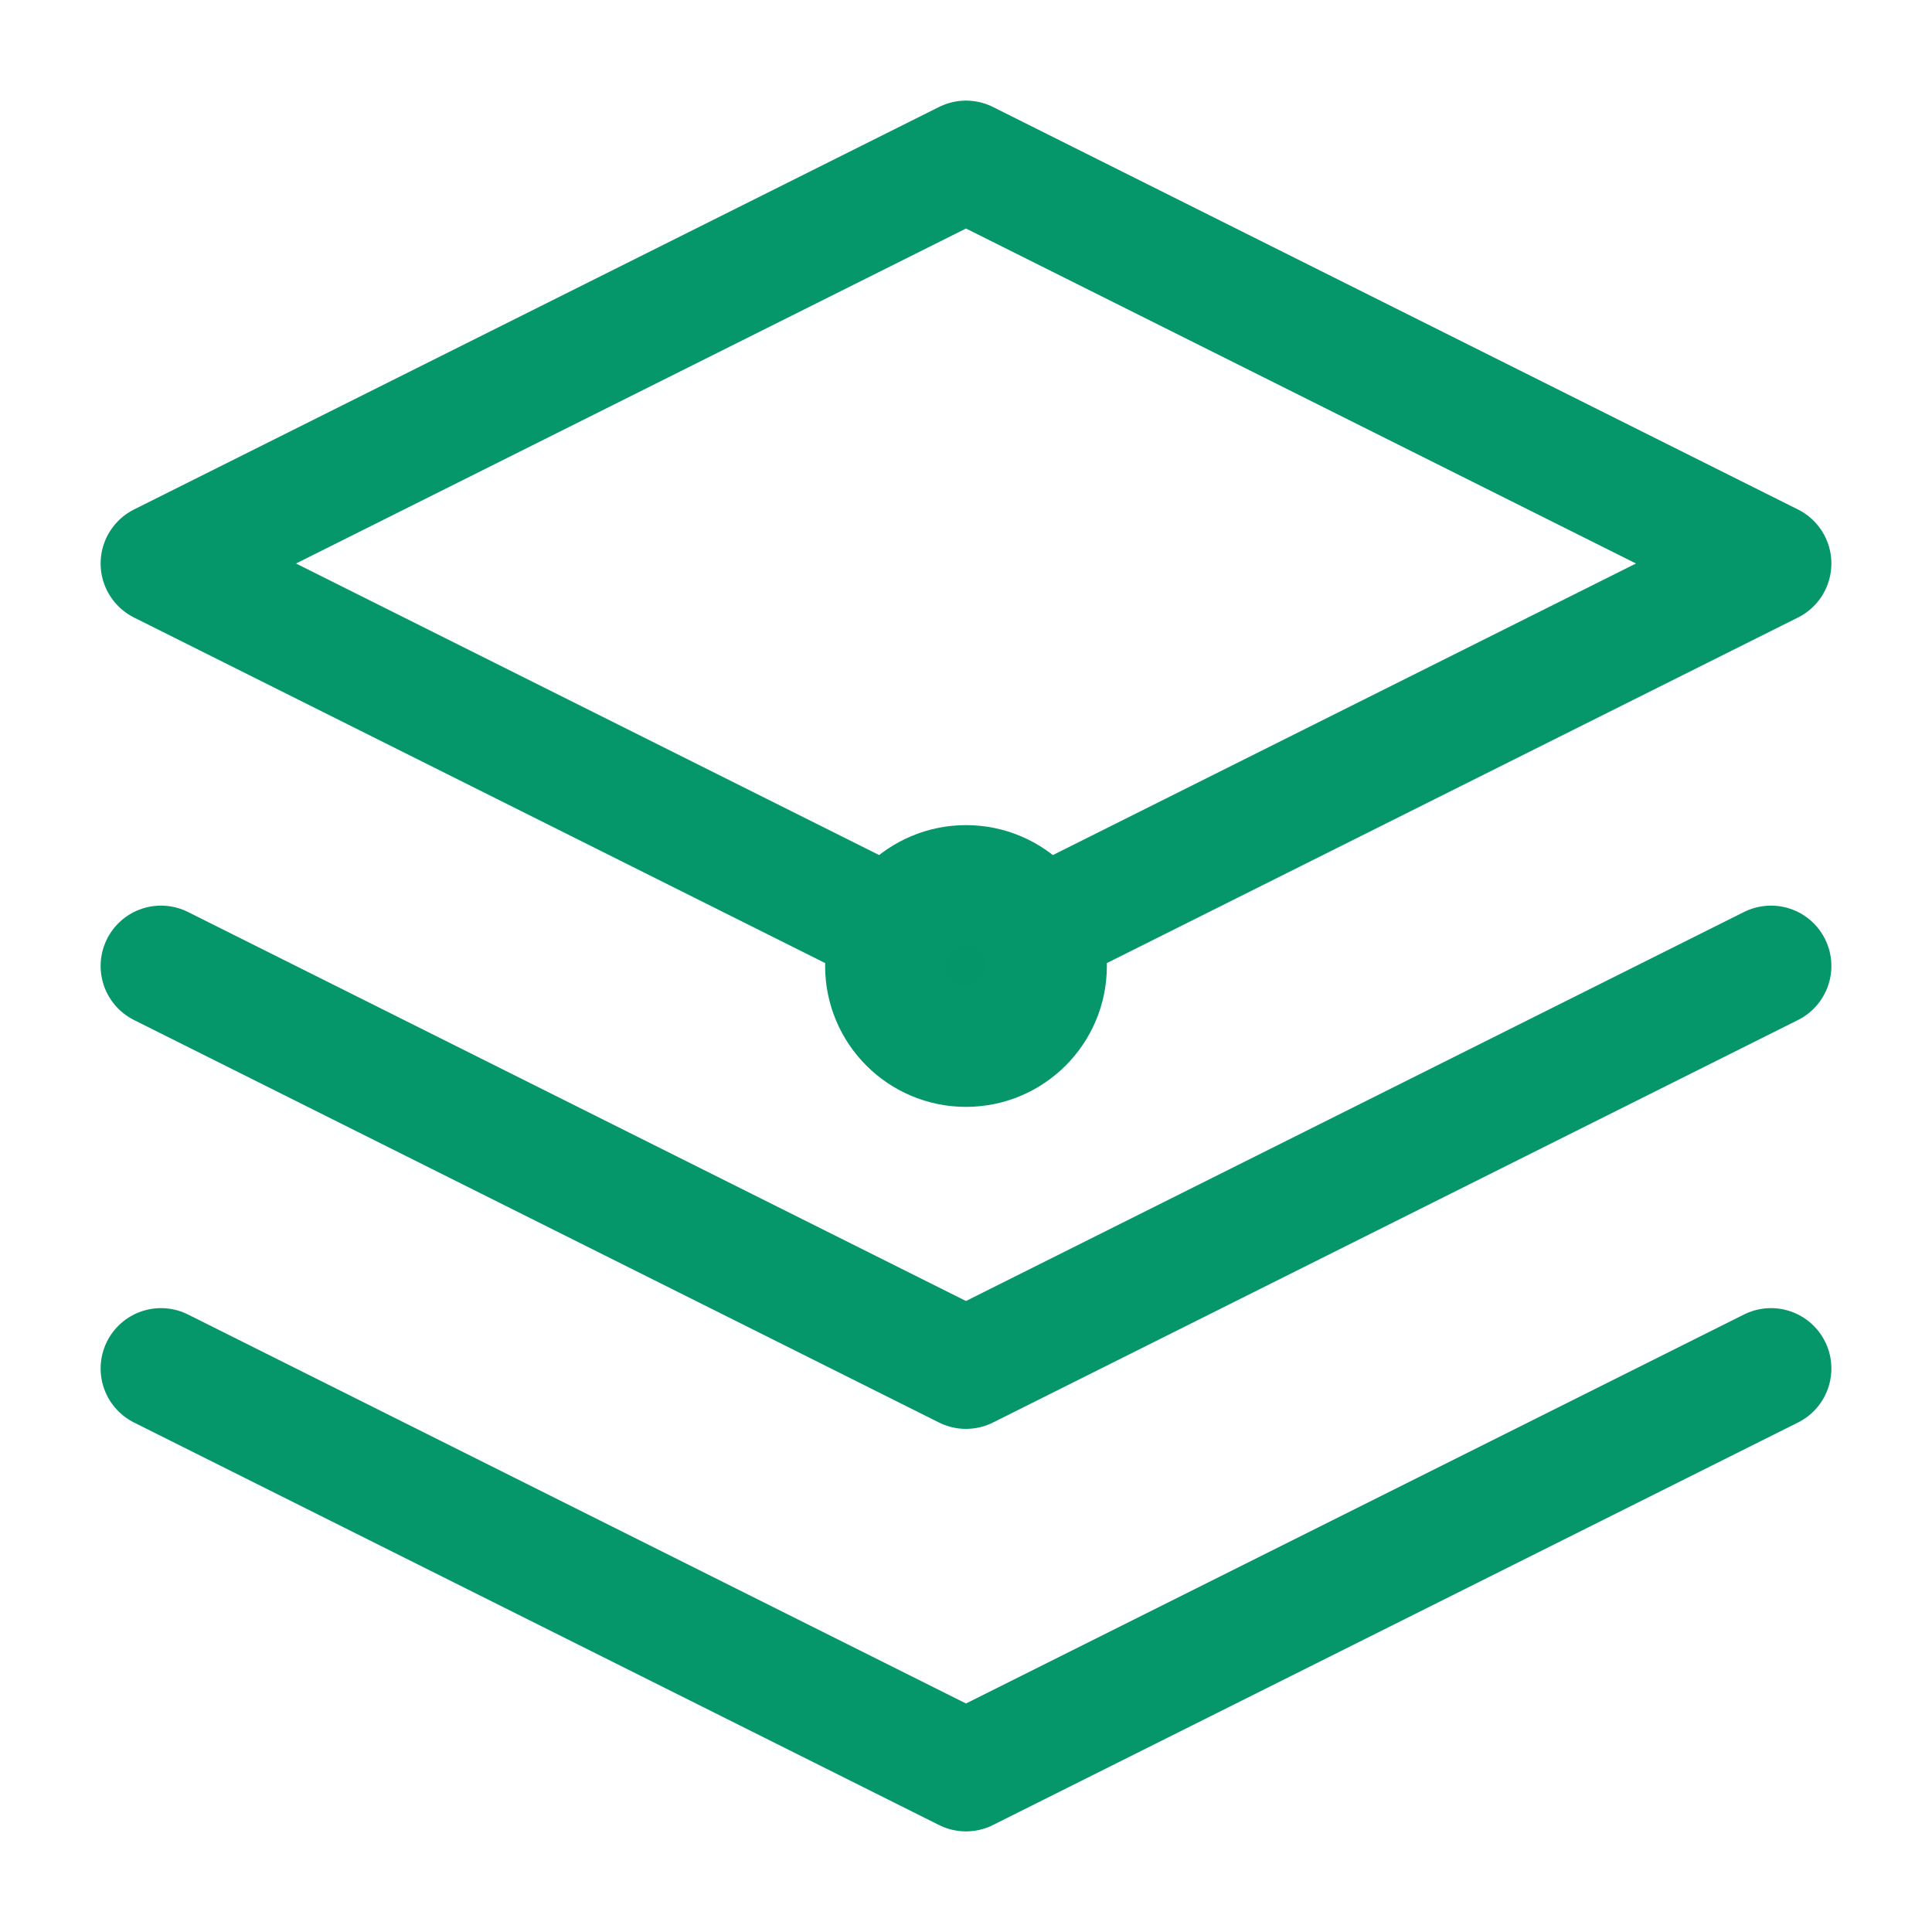
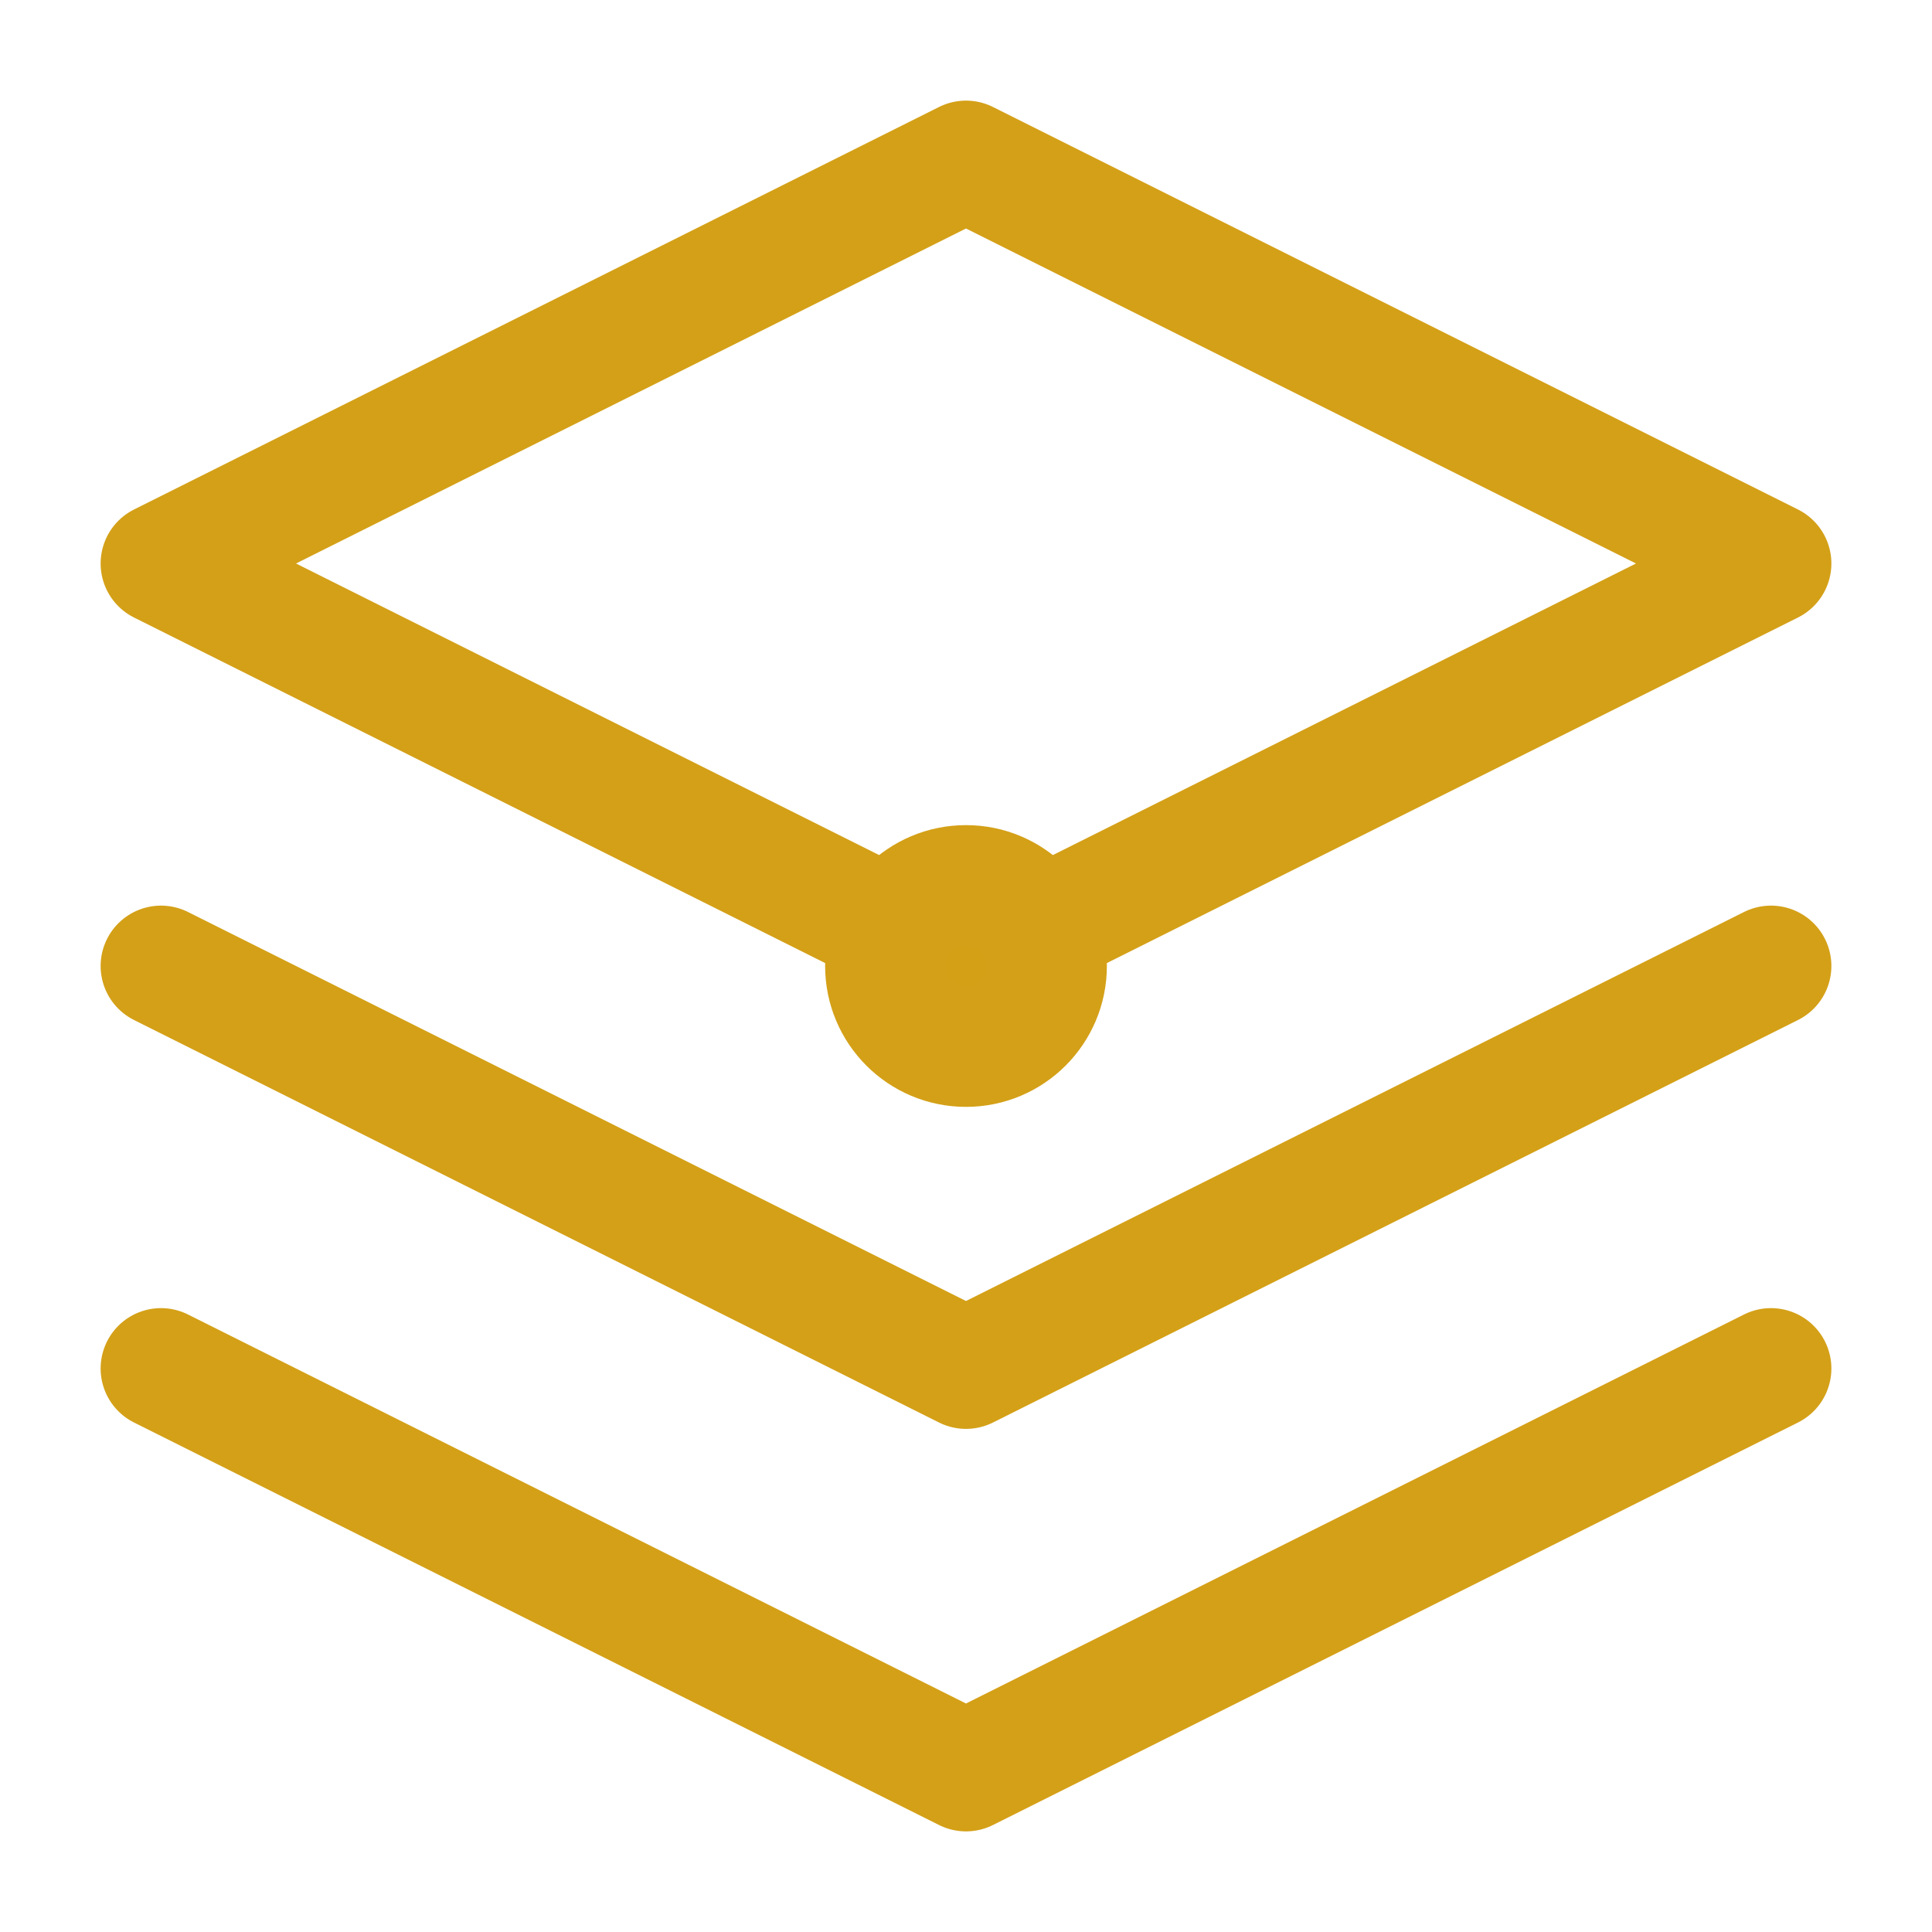
- <svg xmlns="http://www.w3.org/2000/svg" viewBox="0 0 24 24" fill="none" stroke="#059669" stroke-width="1.5" stroke-linecap="round" stroke-linejoin="round">
+ <svg xmlns="http://www.w3.org/2000/svg" viewBox="0 0 24 24" fill="none" stroke="#D4A017" stroke-width="1.5" stroke-linecap="round" stroke-linejoin="round">
  <path d="M12 2L2 7l10 5 10-5-10-5z" />
  <path d="M2 17l10 5 10-5" />
  <path d="M2 12l10 5 10-5" />
-   <circle cx="12" cy="12" r="1" fill="#059669" fill-opacity="0.5" />
+   <circle cx="12" cy="12" r="1" fill="#D4A017" fill-opacity="0.5" />
</svg>
